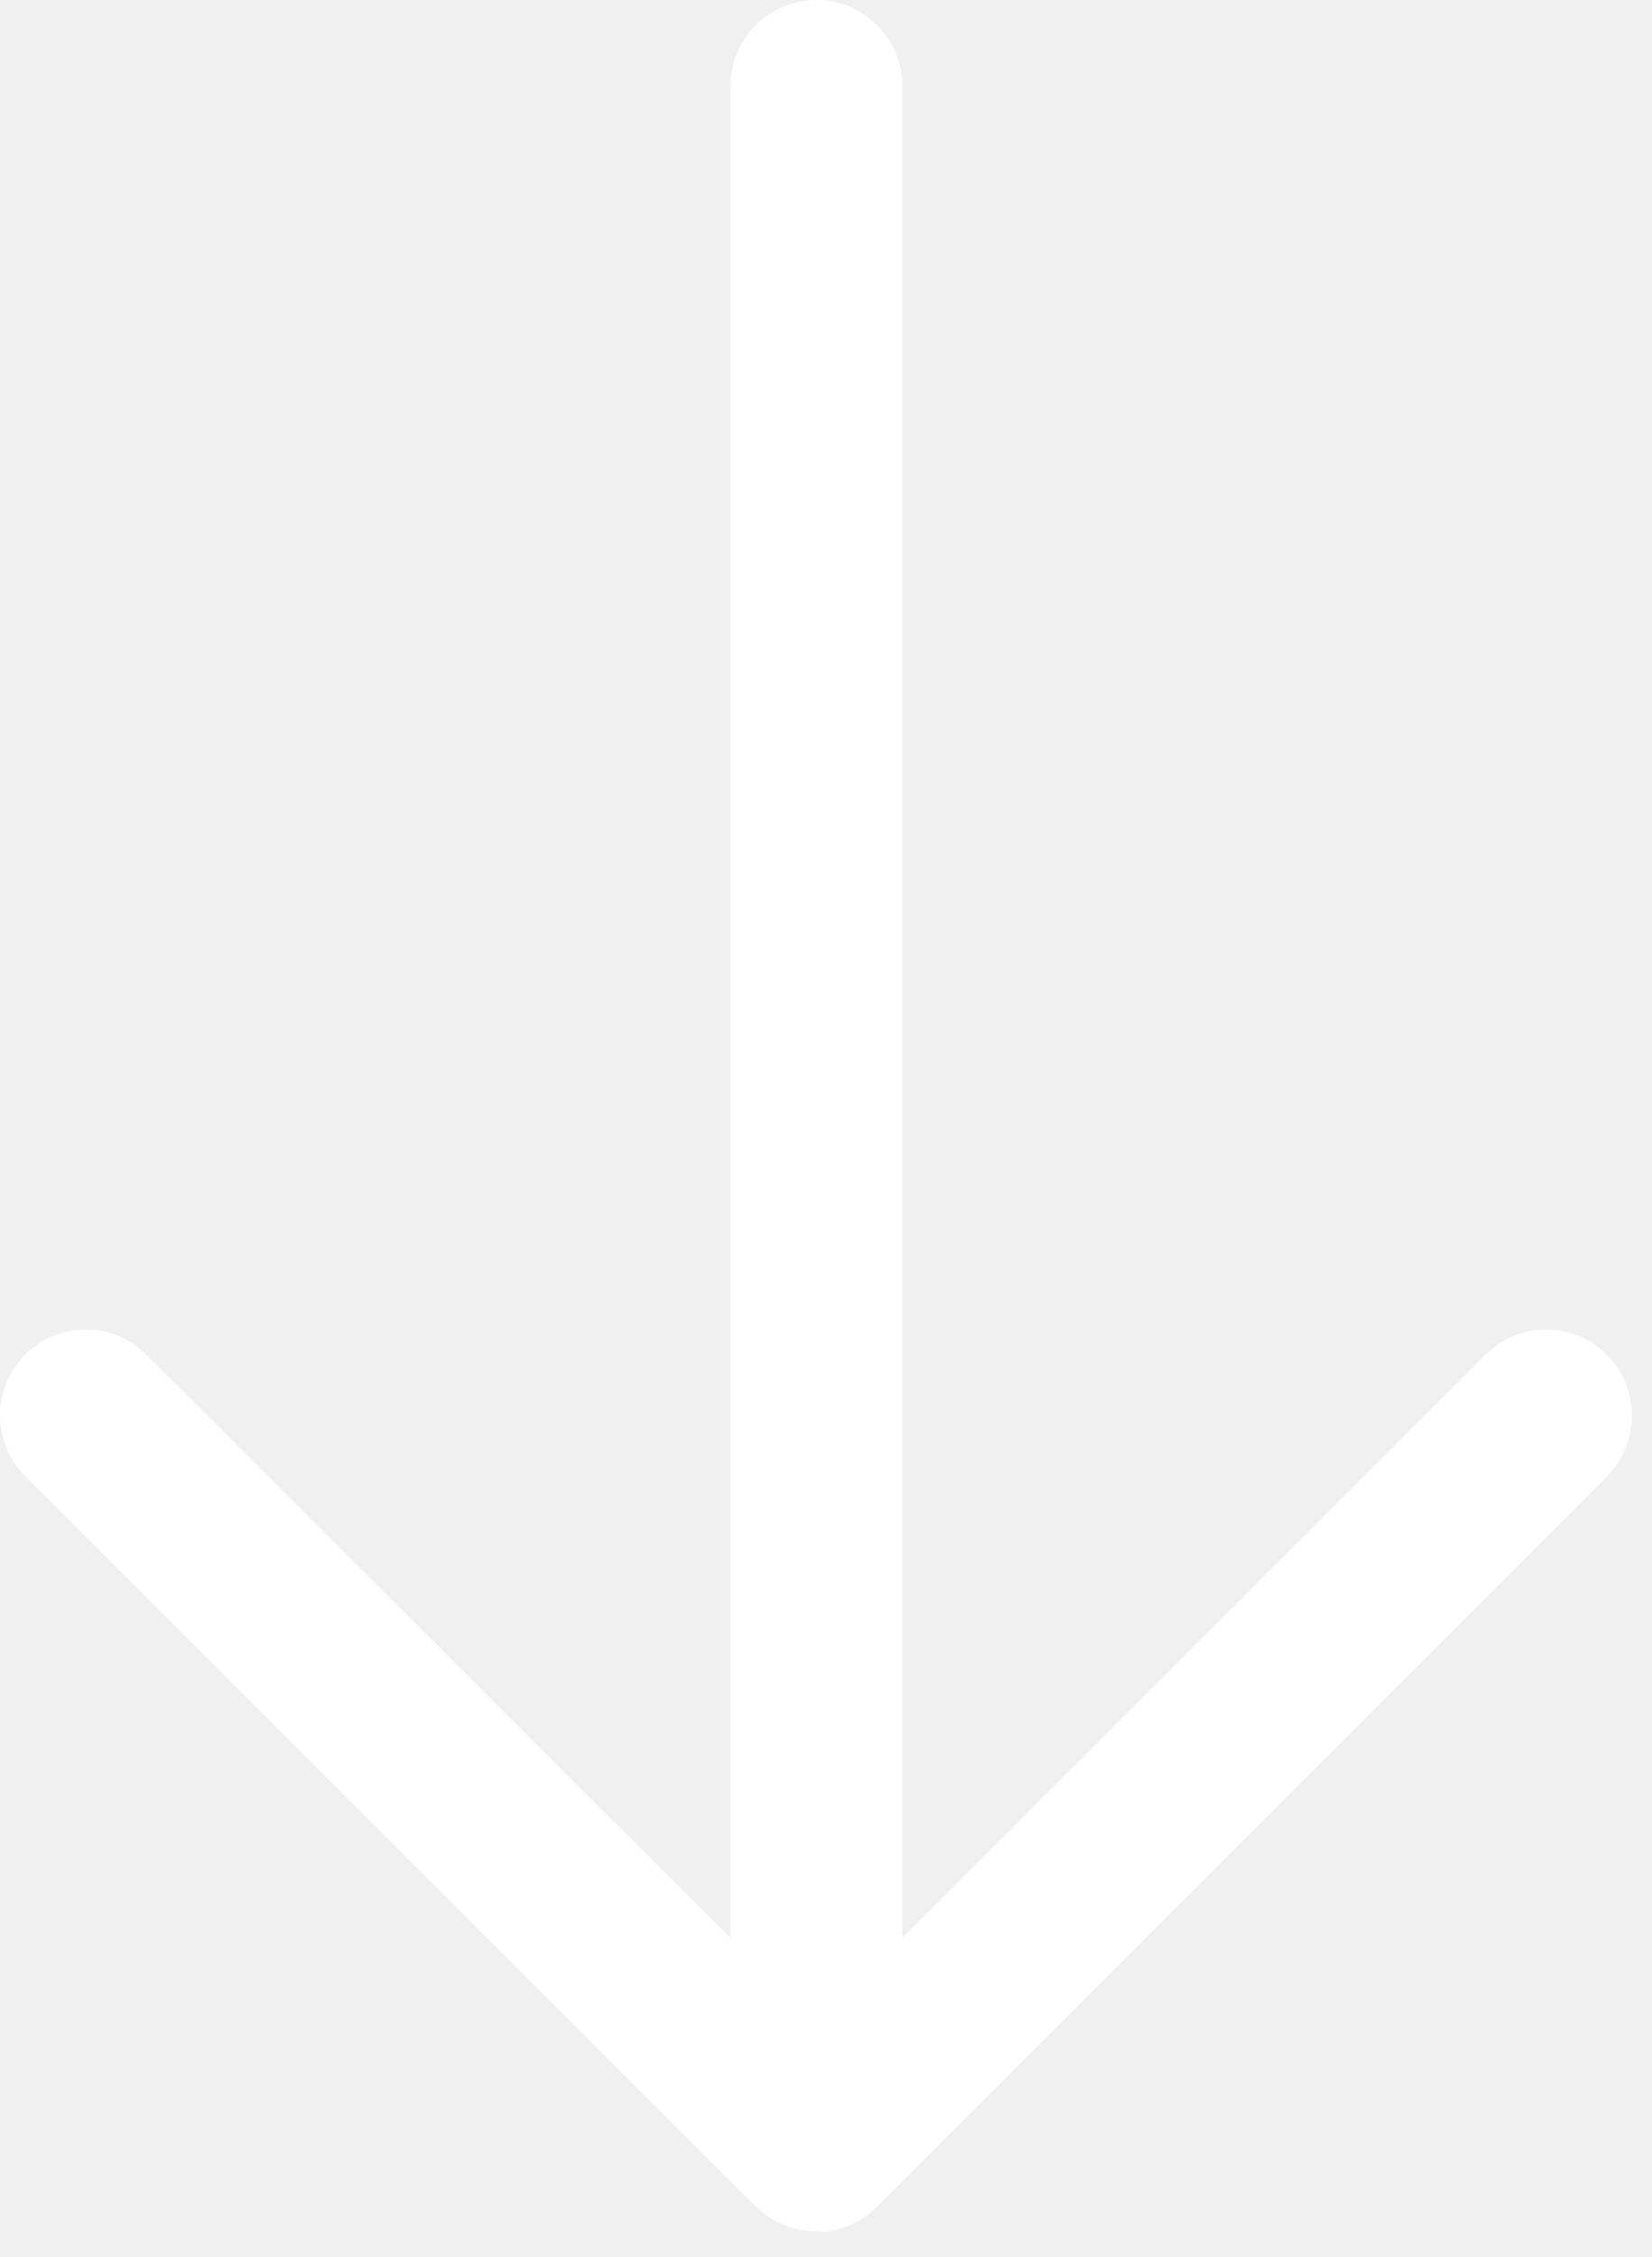
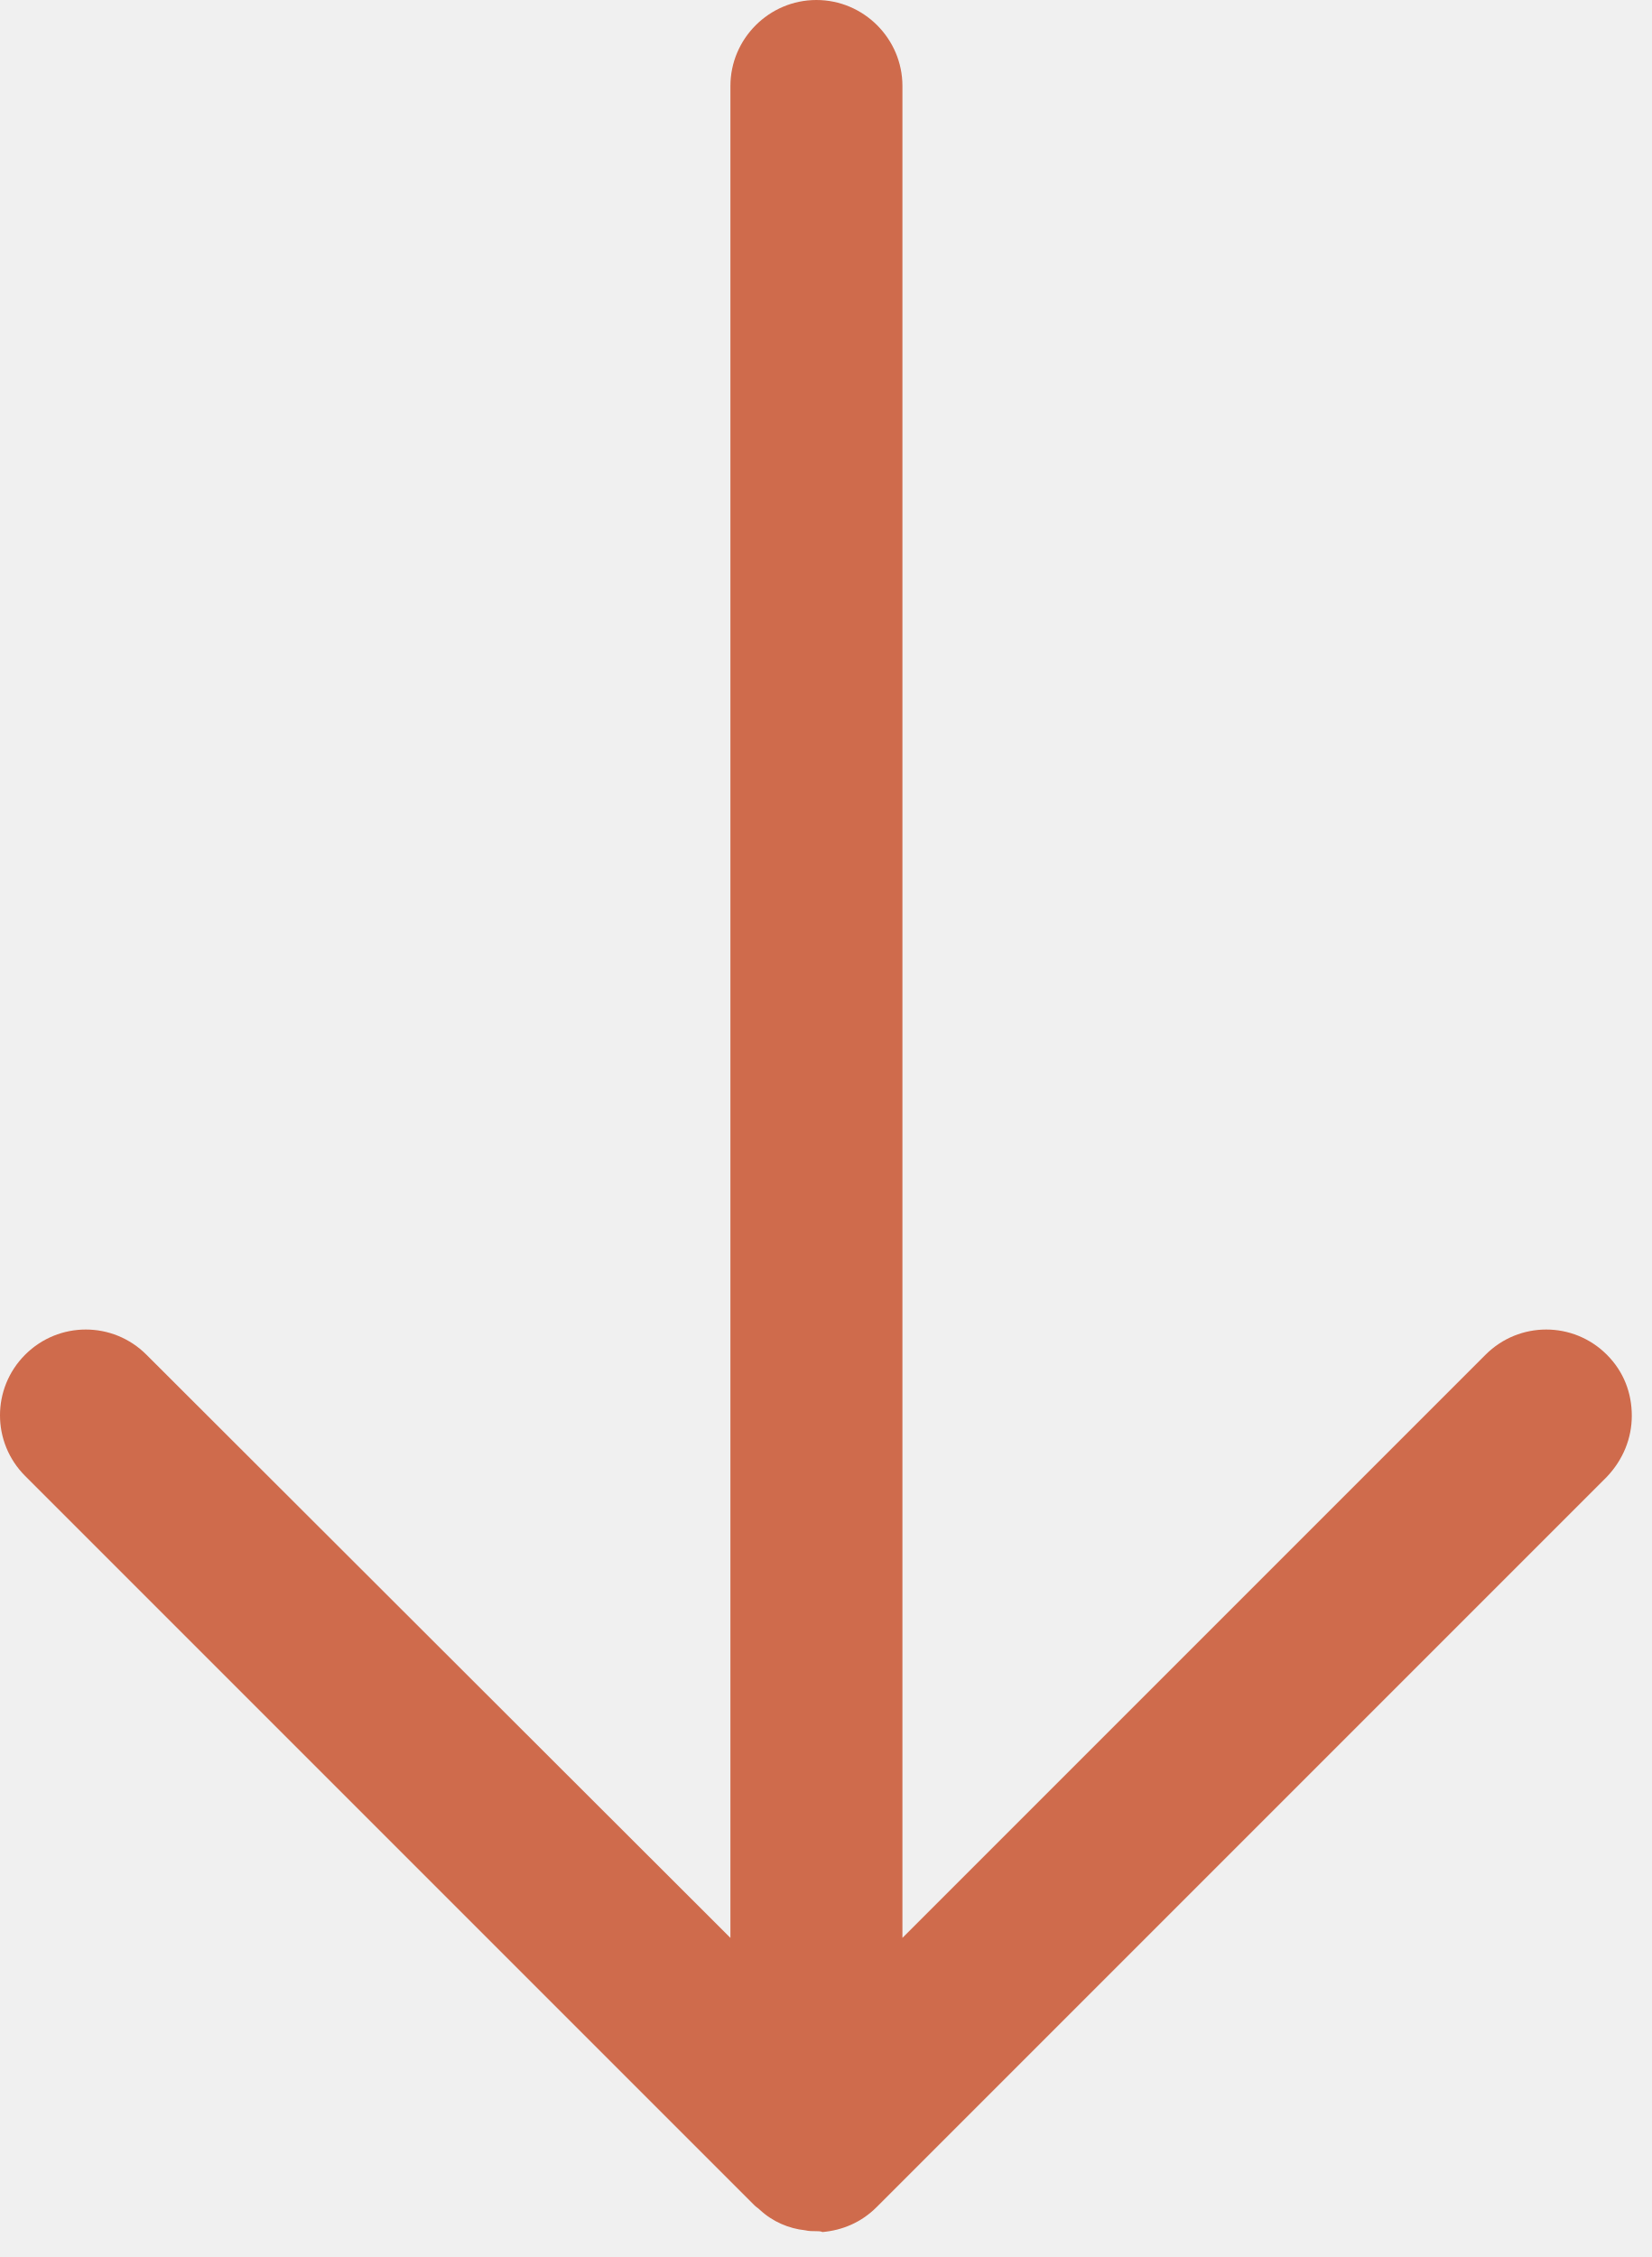
<svg xmlns="http://www.w3.org/2000/svg" width="60" height="82" viewBox="0 0 60 82" fill="none">
-   <path d="M29.664 81.062C29.539 81.062 29.383 81.062 29.258 81.03C28.664 80.968 28.07 80.718 27.602 80.28C27.539 80.218 27.477 80.187 27.414 80.124L0.914 53.624C-0.305 52.405 -0.305 50.437 0.914 49.218C2.133 47.999 4.102 47.999 5.32 49.218L26.539 70.406V3.125C26.539 1.406 27.945 0 29.664 0C31.383 0 32.789 1.406 32.789 3.125V70.406L53.977 49.218C55.196 47.999 57.165 47.999 58.383 49.218C59.008 49.843 59.29 50.624 59.29 51.437C59.29 52.249 58.977 53.031 58.383 53.656L31.852 80.187C31.29 80.749 30.602 81.03 29.884 81.093C29.821 81.062 29.727 81.062 29.664 81.062Z" fill="white" />
+   <path d="M29.664 81.062C29.539 81.062 29.383 81.062 29.258 81.03C28.664 80.968 28.07 80.718 27.602 80.28C27.539 80.218 27.477 80.187 27.414 80.124L0.914 53.624C-0.305 52.405 -0.305 50.437 0.914 49.218C2.133 47.999 4.102 47.999 5.32 49.218L26.539 70.406V3.125C26.539 1.406 27.945 0 29.664 0C31.383 0 32.789 1.406 32.789 3.125V70.406L53.977 49.218C55.196 47.999 57.165 47.999 58.383 49.218C59.008 49.843 59.29 50.624 59.29 51.437C59.29 52.249 58.977 53.031 58.383 53.656L31.852 80.187C31.29 80.749 30.602 81.03 29.884 81.093C29.821 81.062 29.727 81.062 29.664 81.062Z" fill="#CF6B4C" />
</svg>
